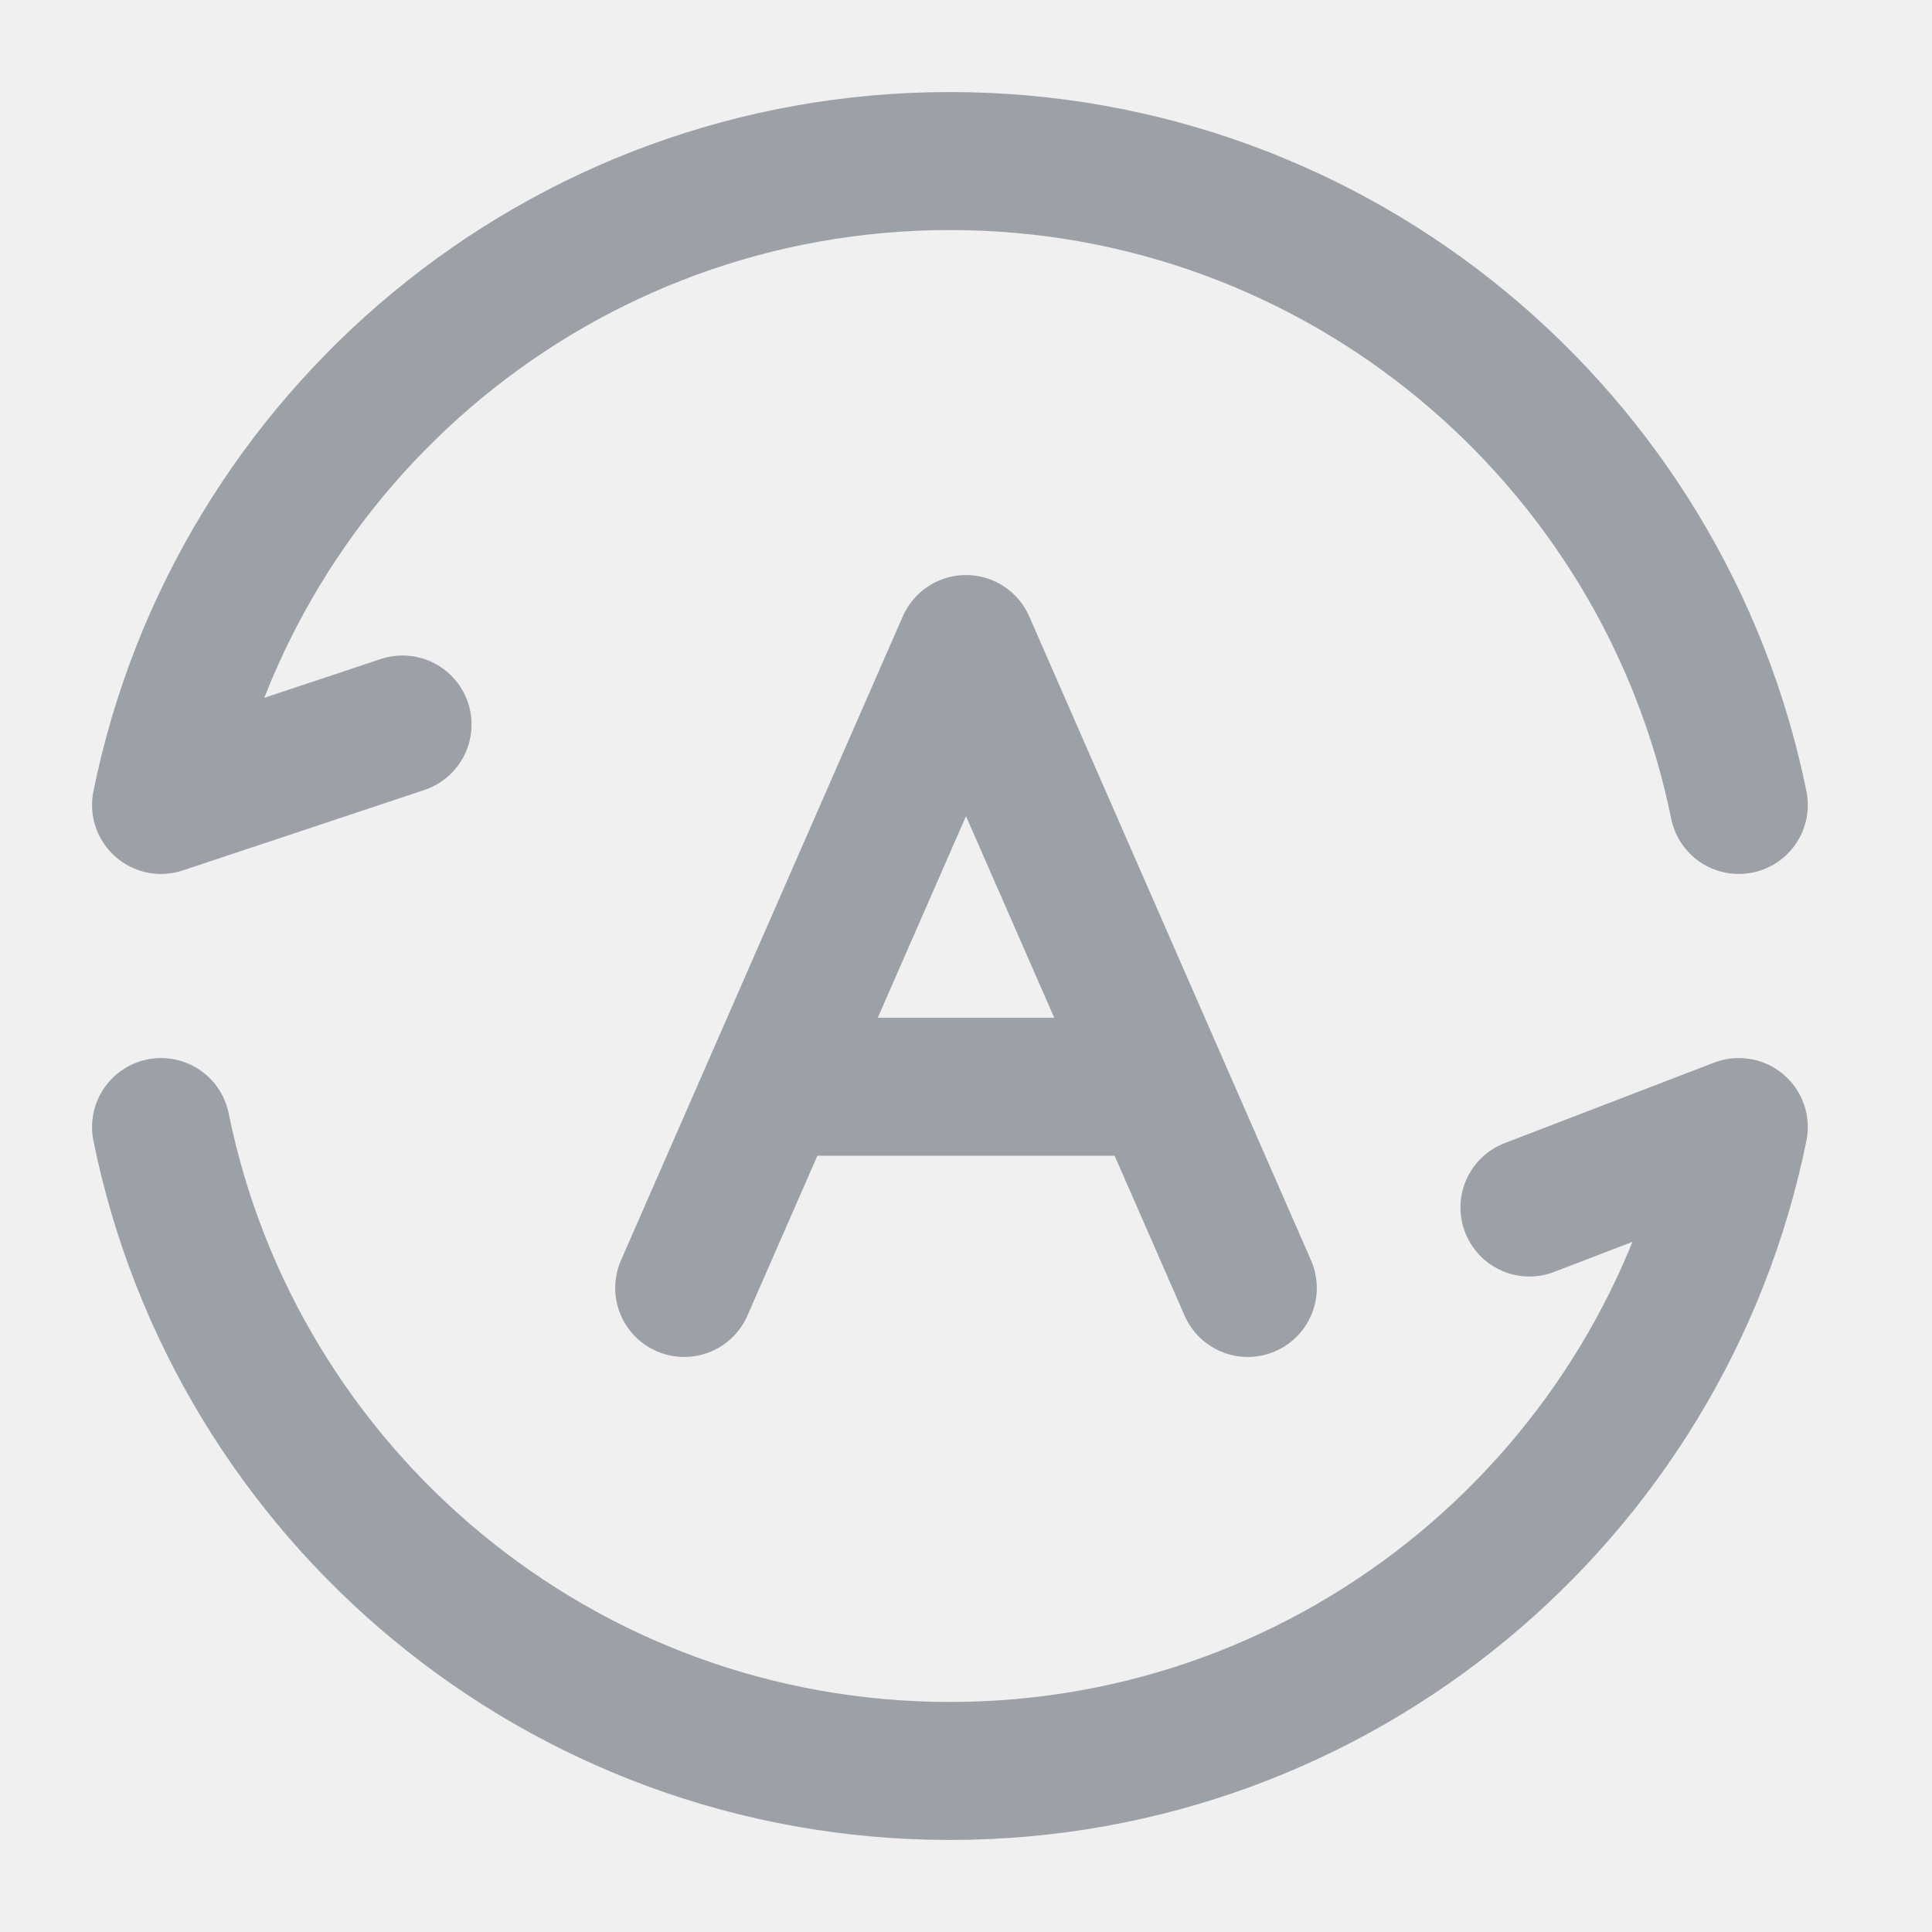
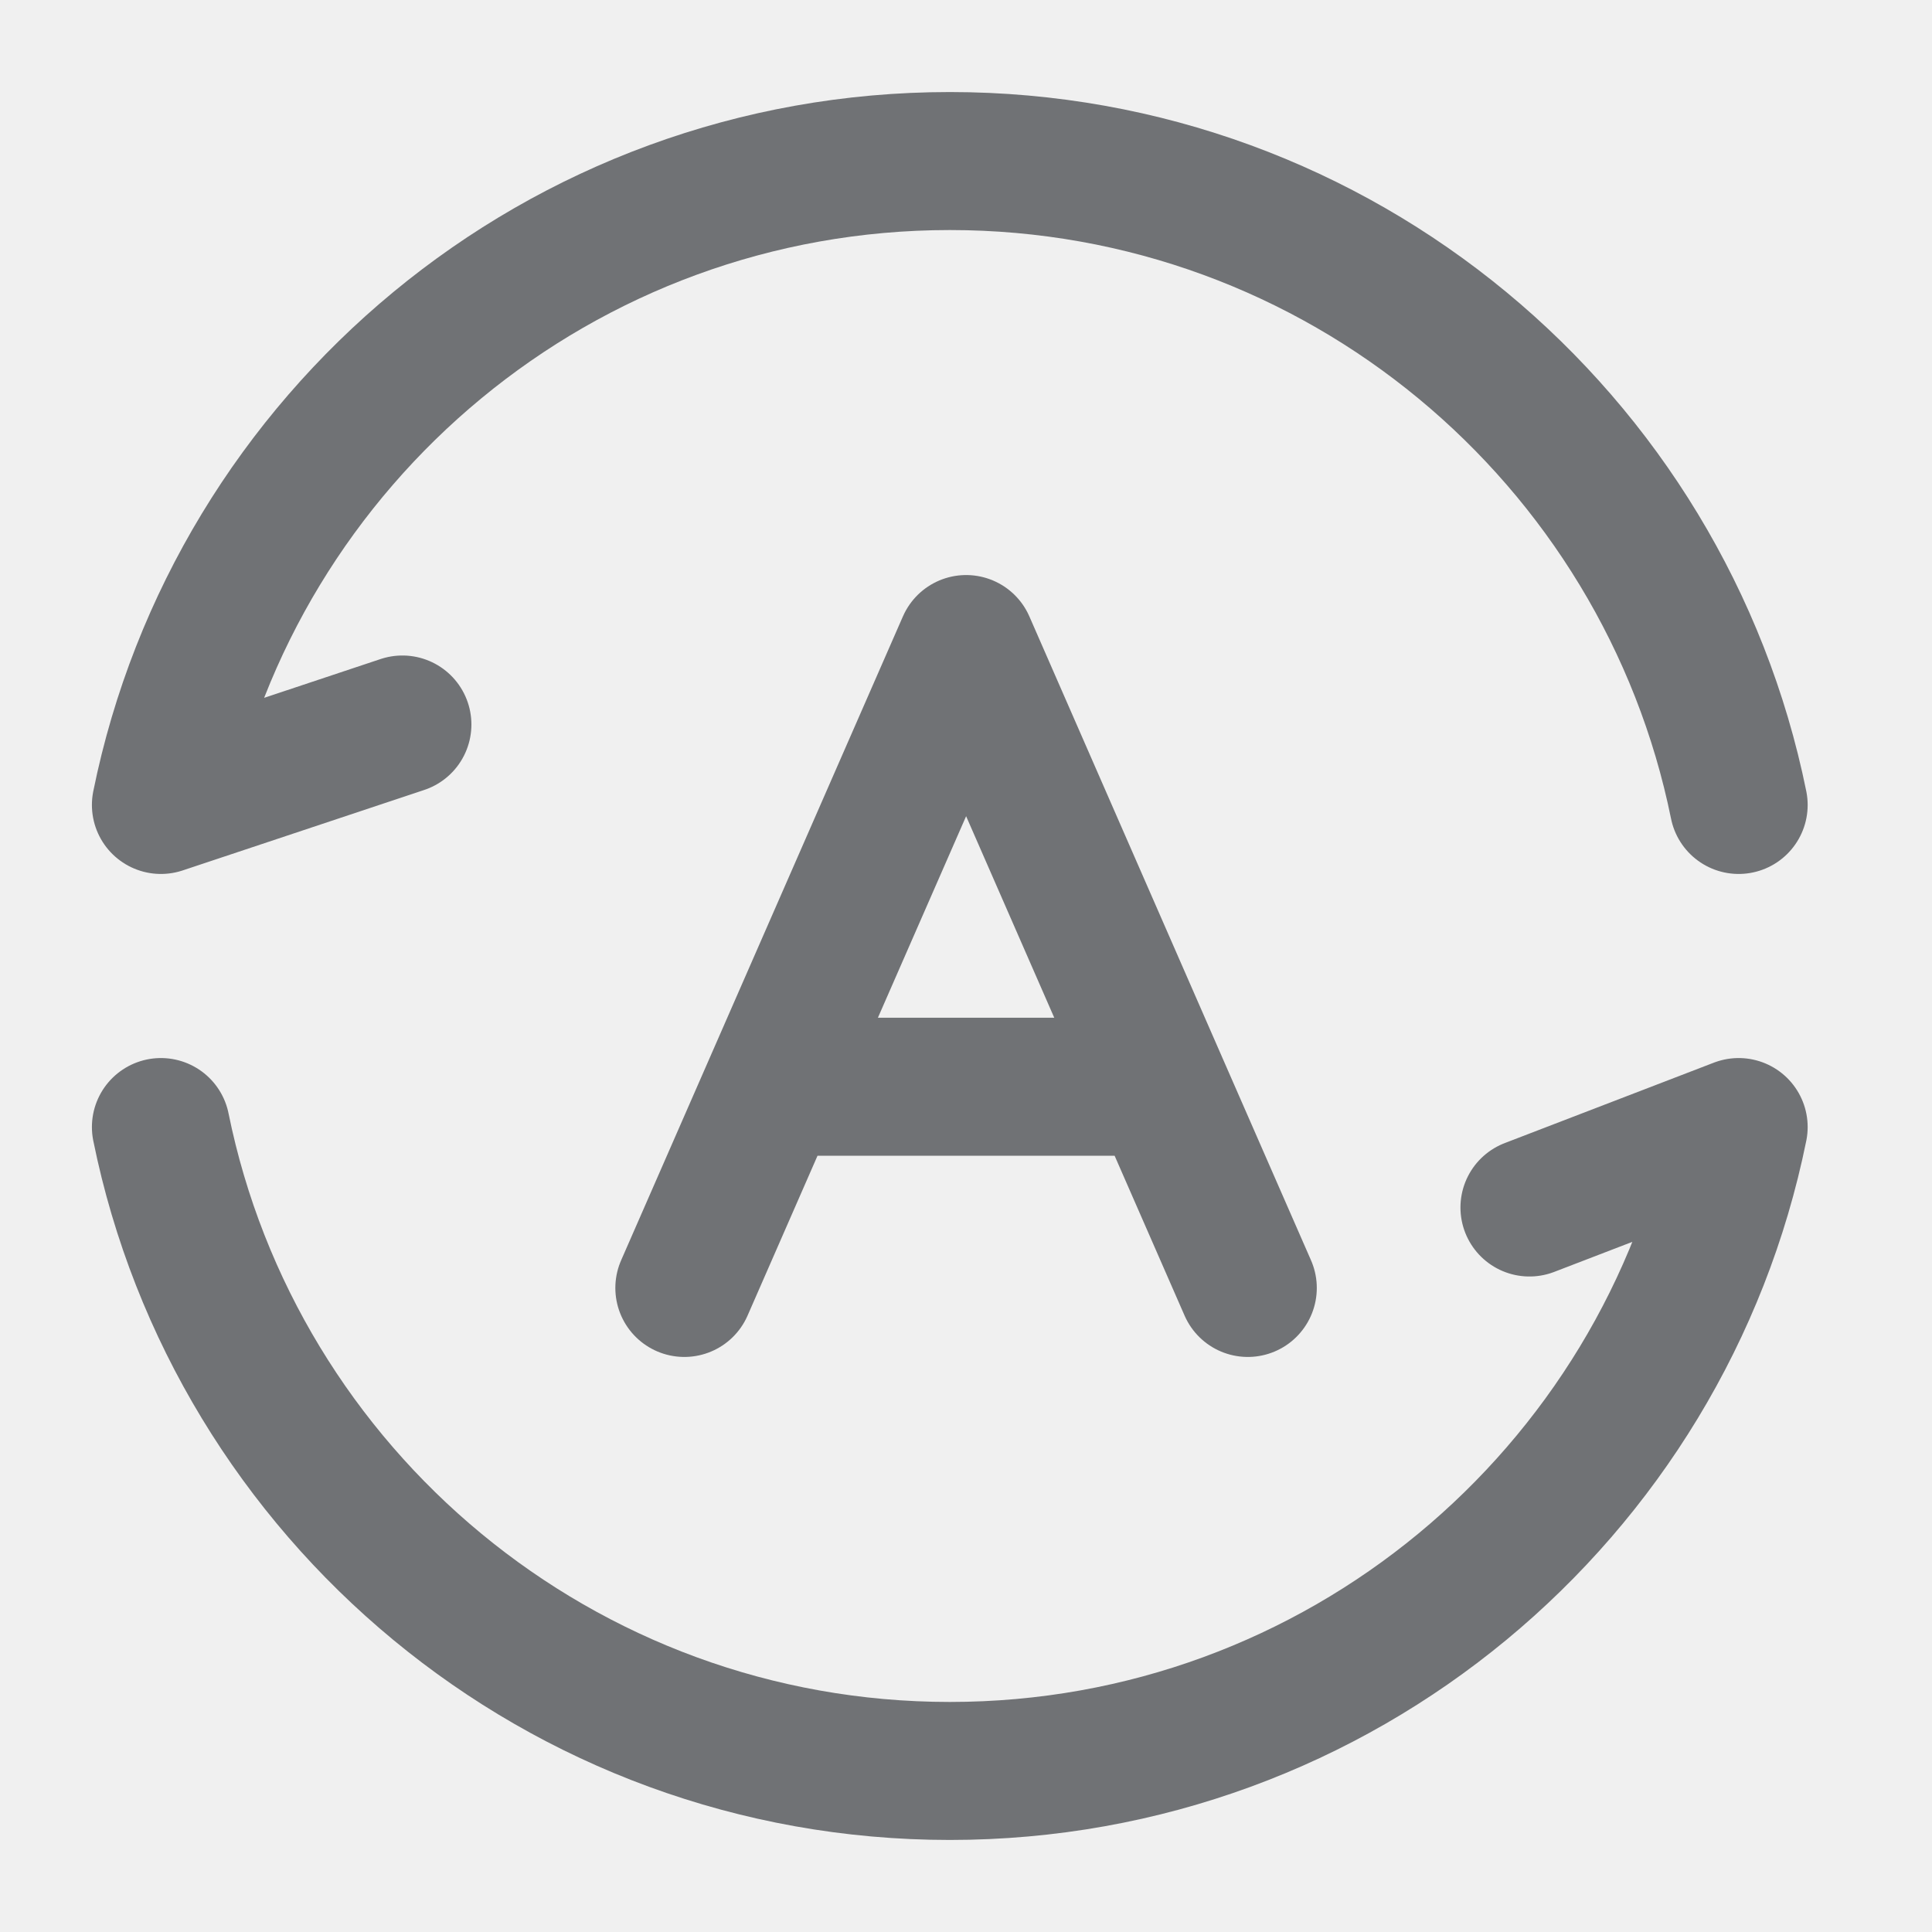
<svg xmlns="http://www.w3.org/2000/svg" width="14" height="14" viewBox="0 0 14 14" fill="none">
-   <g clip-path="url(#clip0_5679_18714)">
-     <path d="M4.958 9.333L5.596 7.875M5.596 7.875L7 4.667L8.404 7.875M5.596 7.875H8.404M9.042 9.333L8.404 7.875" stroke="#9CA1A8" stroke-linecap="round" stroke-linejoin="round" />
-     <path d="M12.6 5.833C12.059 3.171 9.705 1.167 6.883 1.167C4.061 1.167 1.707 3.171 1.167 5.833L2.917 5.25" stroke="#9CA1A8" stroke-linecap="round" stroke-linejoin="round" />
-     <path d="M1.167 8.167C1.707 10.829 4.061 12.833 6.883 12.833C9.705 12.833 12.059 10.829 12.6 8.167L11.083 8.75" stroke="#9CA1A8" stroke-linecap="round" stroke-linejoin="round" />
+   <g clip-path="url(#clip0_14352_100182)">
+     <path d="M4.959 9.333L5.597 7.875M5.597 7.875L7.001 4.667L8.404 7.875M5.597 7.875H8.404M9.042 9.333L8.404 7.875" stroke="#707275" stroke-linecap="round" stroke-linejoin="round" />
+     <path d="M12.599 5.833C12.059 3.171 9.705 1.167 6.883 1.167C4.061 1.167 1.706 3.171 1.166 5.833L2.916 5.25" stroke="#707275" stroke-linecap="round" stroke-linejoin="round" />
+     <path d="M1.166 8.167C1.706 10.829 4.061 12.833 6.883 12.833C9.705 12.833 12.059 10.829 12.599 8.167L11.083 8.75" stroke="#707275" stroke-linecap="round" stroke-linejoin="round" />
  </g>
  <defs>
-     <clipPath id="clip0_5679_18714">
-       <rect width="14" height="14" fill="white" />
+     <clipPath id="clip0_14352_100182">
+       <rect width="14" height="14" fill="currentColor" />
    </clipPath>
  </defs>
</svg>
